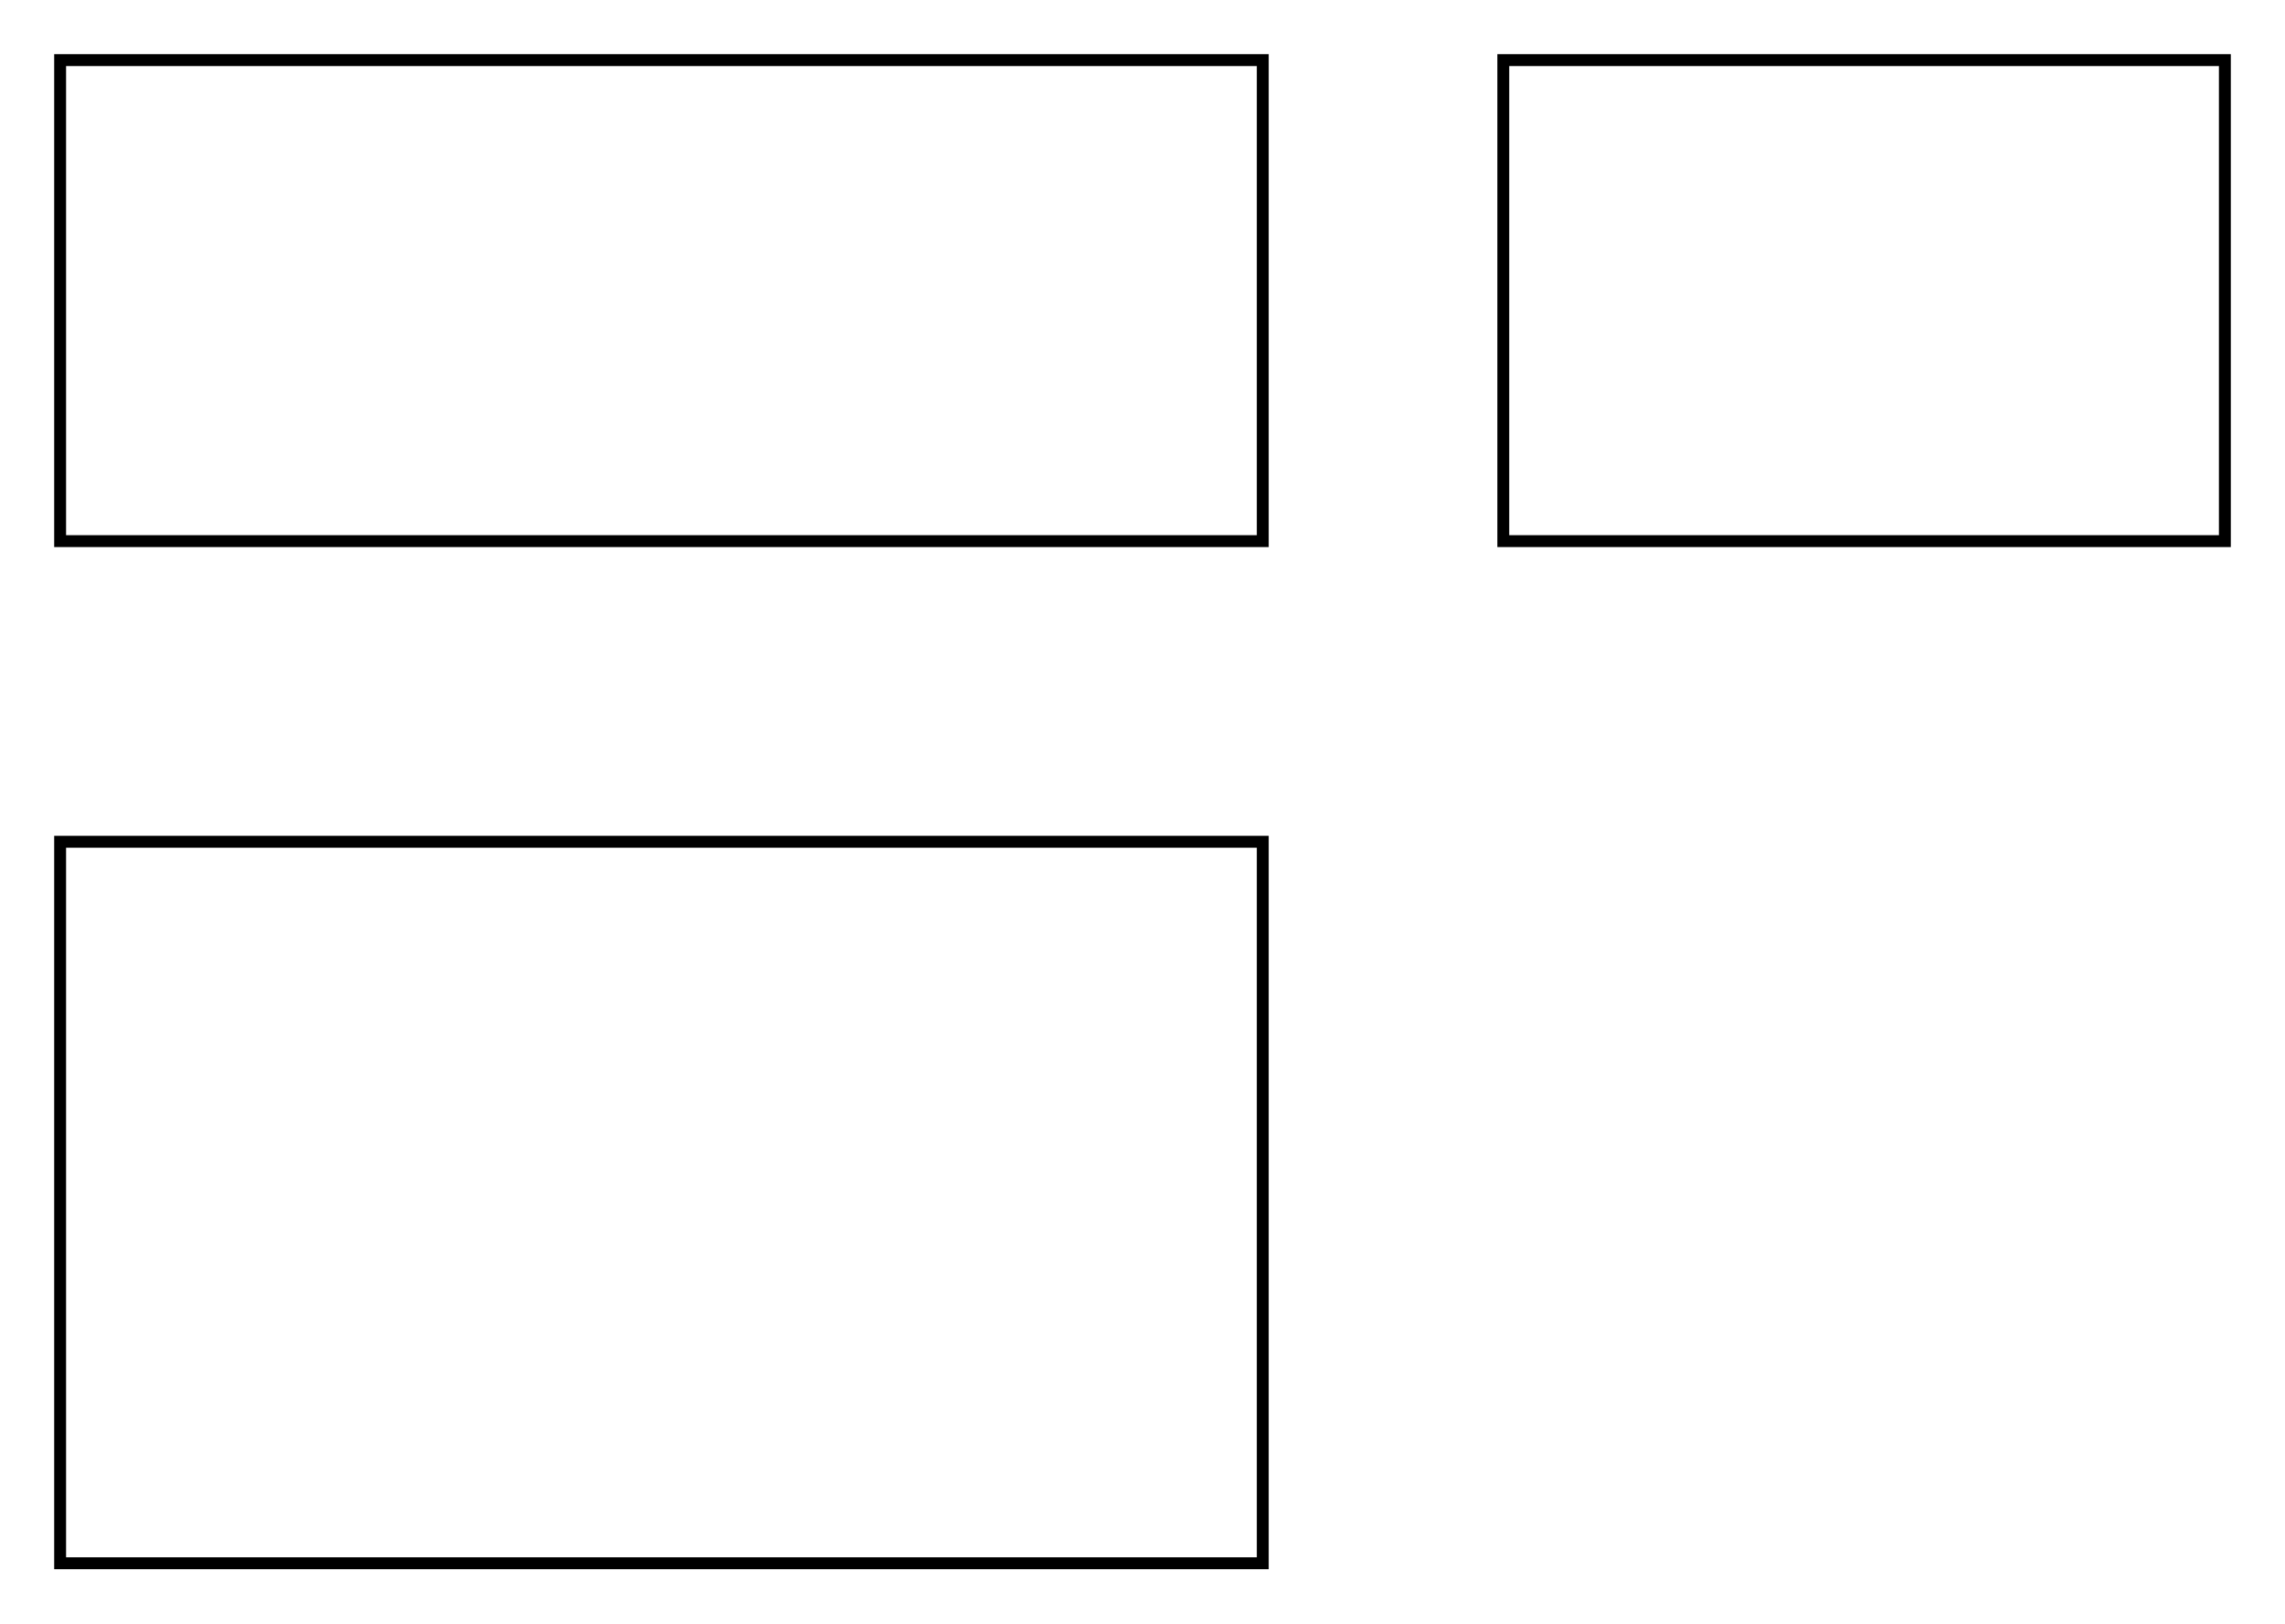
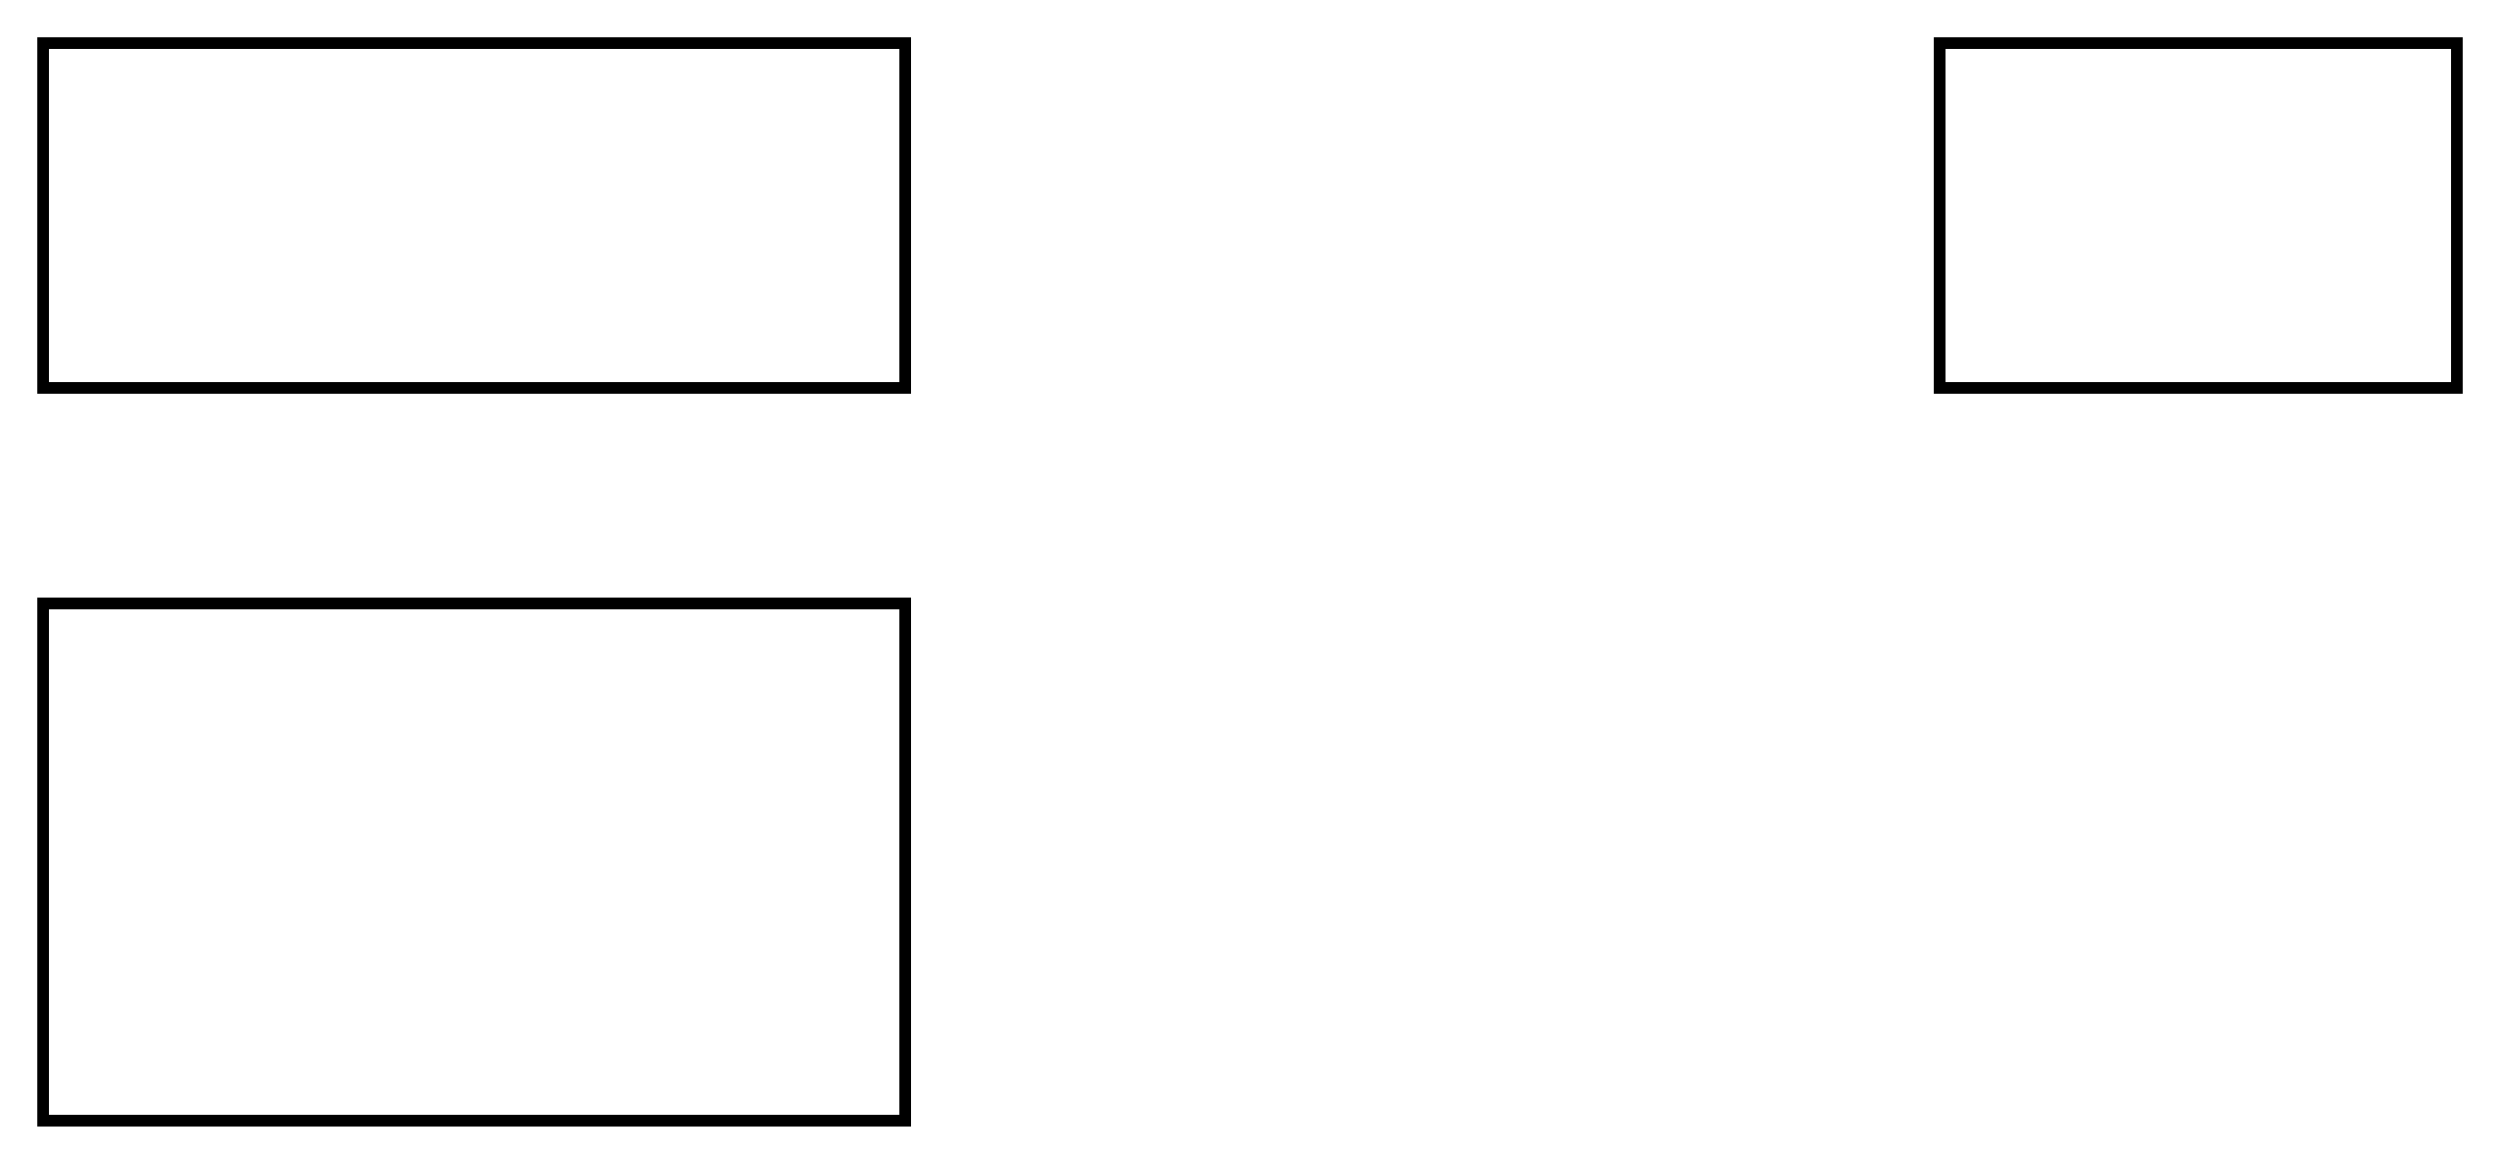
- <svg xmlns="http://www.w3.org/2000/svg" version="1.1" viewBox="-11 -5 38 27" fill="none" stroke="black" stroke-width="0.6%" vector-effect="non-scaling-stroke">
+ <svg xmlns="http://www.w3.org/2000/svg" version="1.1" viewBox="-11 -5 58 27" fill="none" stroke="black" stroke-width="0.6%" vector-effect="non-scaling-stroke">
+   <path d="M 34 -4 L 46 -4 L 46 4 L 34 4 L 34 -4 Z" />
  <path d="M -10 -4 L 10 -4 L 10 4 L -10 4 L -10 -4 Z" />
-   <path d="M 14 -4 L 26 -4 L 26 4 L 14 4 L 14 -4 Z" />
  <path d="M 5 9 L 10 9 L 10 21 L 5 21 L -5 21 L -10 21 L -10 9 L -5 9 L 5 9 Z" />
</svg>
